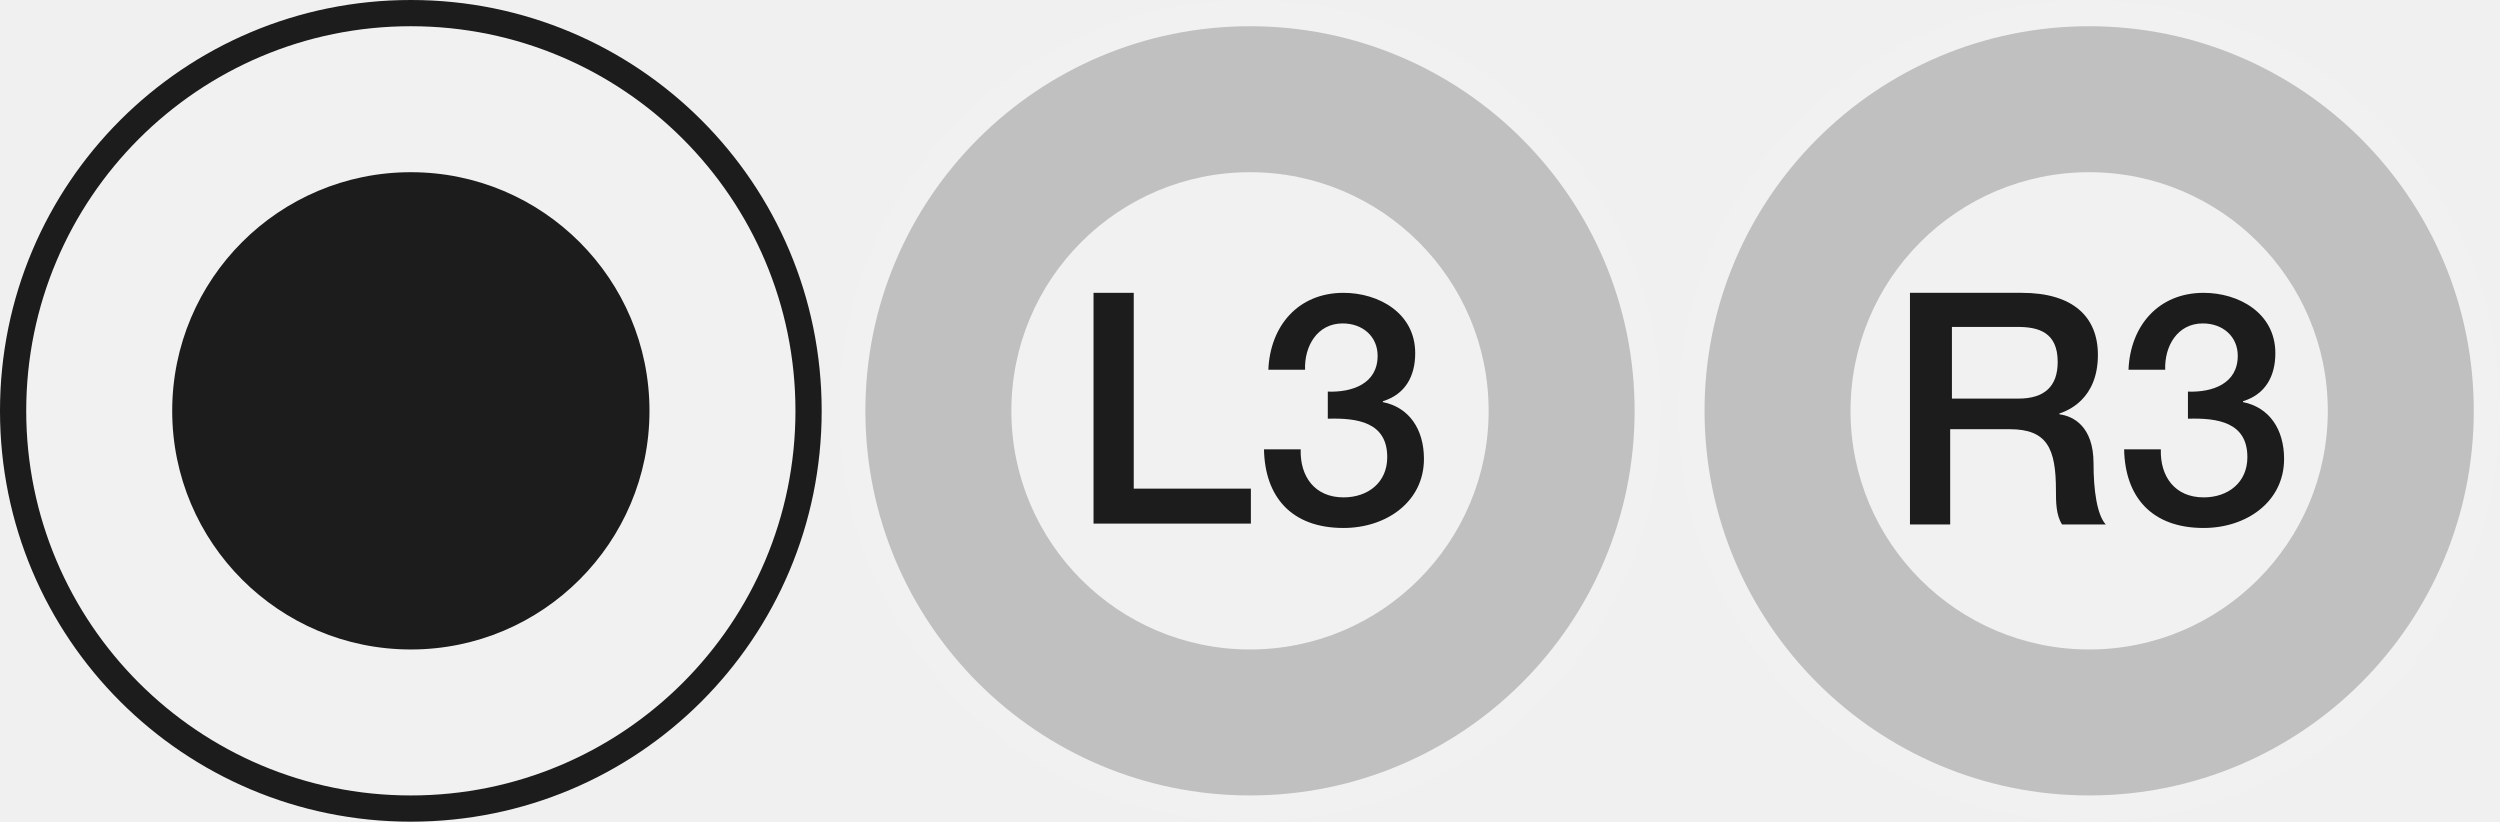
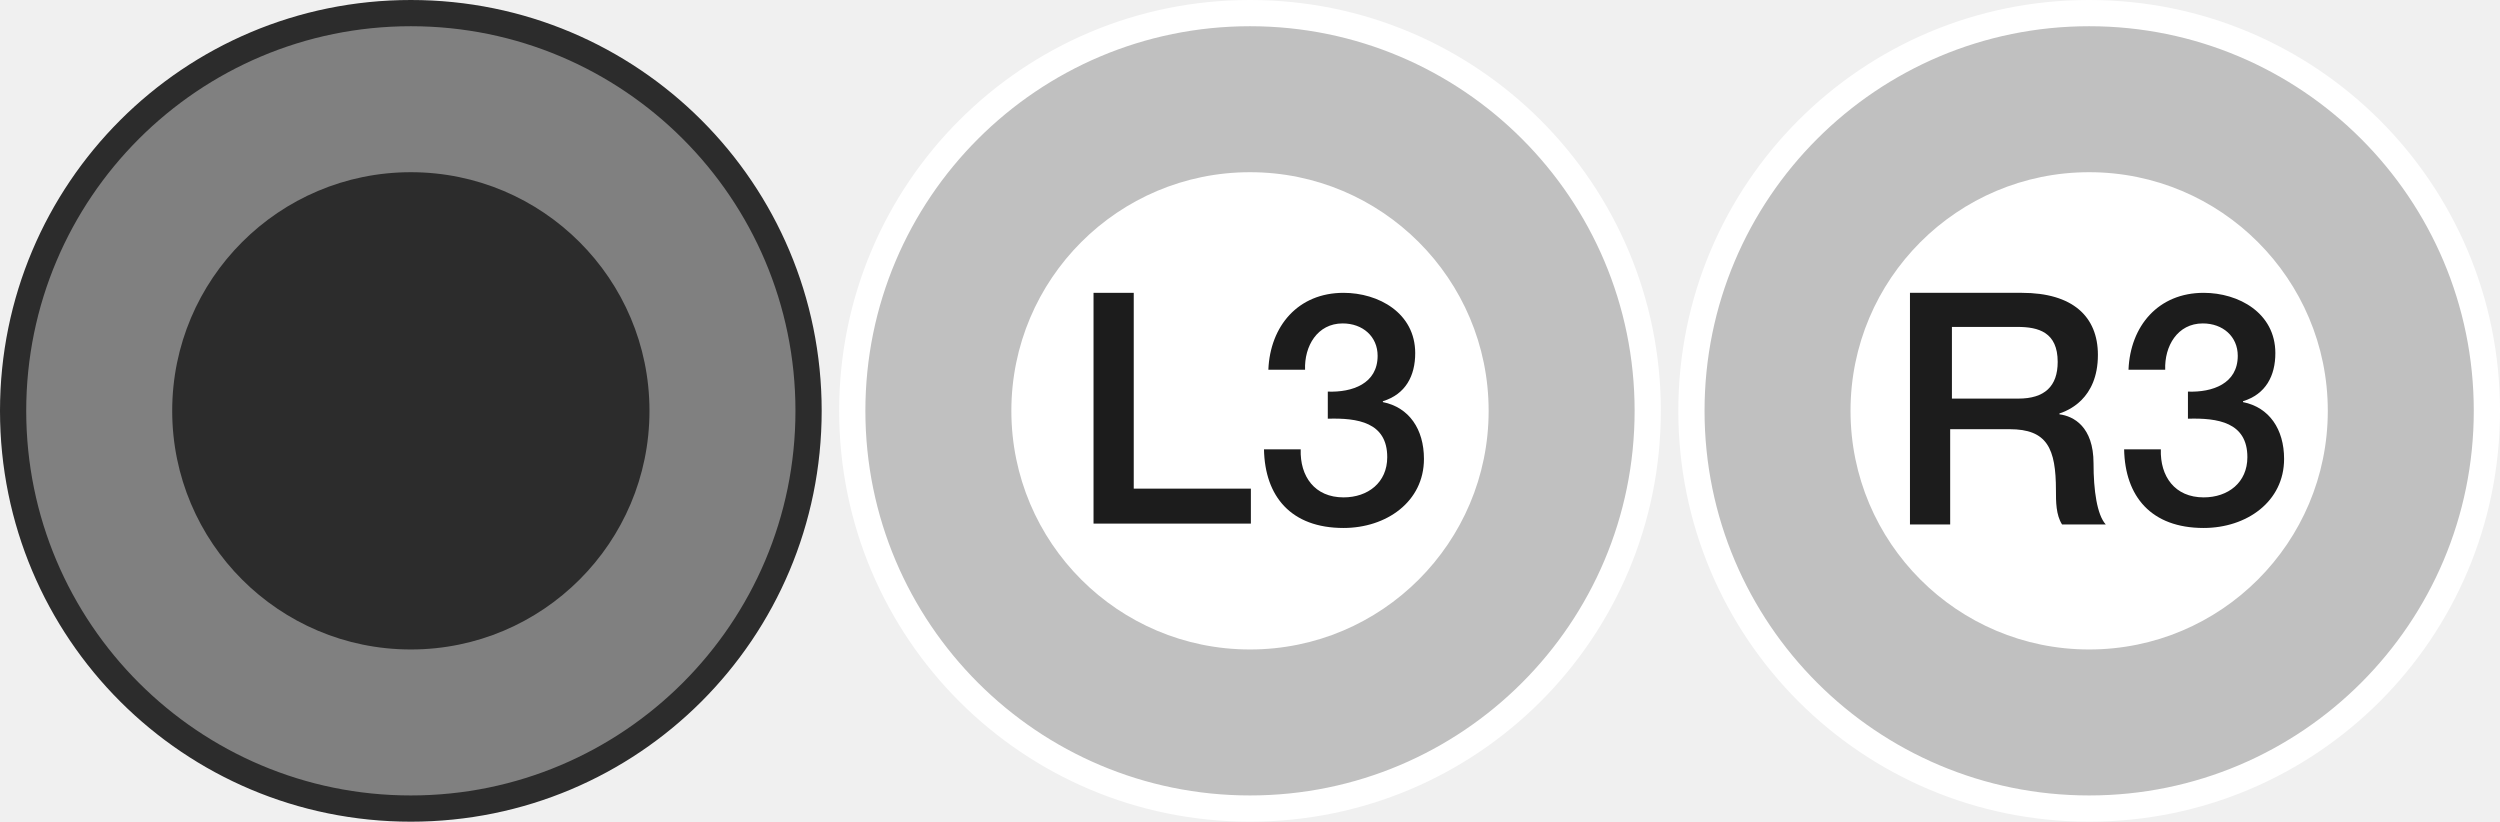
<svg xmlns="http://www.w3.org/2000/svg" version="1.1" id="Layer_1" x="0px" y="0px" width="286px" height="94px" viewBox="-816 494 286 94" style="enable-background:new -816 494 286 94;" xml:space="preserve" transform="rotate(0) scale(1, 1)">
  <defs id="defs14" />
-   <style type="text/css" id="style1">.st0 { fill: #f1f1f1; }.st1 { fill: #1c1c1c; }.st2 { fill: #1c1c1c; }.st3 { fill: #c0c0c0; }.st4 { fill: #f1f1f1; }.st5 { fill: #f1f1f1; }.st6 { fill: #1c1c1c; }</style>
+   <style type="text/css" id="style1">.st0 { fill: #808080; }.st1 { fill: #2c2c2c; }.st2 { fill: #2c2c2c; }.st3 { fill: #c0c0c0; }.st4 { fill: #ffffff; }.st5 { fill: #ffffff; }.st6 { fill: #1c1c1c; }</style>
  <g id="g14">
    <g id="g5">
      <g id="g4">
        <g id="g3">
          <path class="st0" d="M-769,586.5c-25.1,0-45.5-20.4-45.5-45.5s20.4-45.5,45.5-45.5s45.5,20.4,45.5,45.5S-743.9,586.5-769,586.5z      " id="path1" />
          <g id="g2">
            <path class="st1" d="M-769,497c24.3,0,44,19.7,44,44s-19.7,44-44,44s-44-19.7-44-44S-793.3,497-769,497 M-769,494       c-26,0-47,21-47,47s21,47,47,47s47-21,47-47S-743,494-769,494L-769,494z" id="path2" />
          </g>
        </g>
        <circle class="st2" cx="-769" cy="541" r="27.3" id="circle3" />
      </g>
    </g>
    <g id="g9">
      <g id="g7">
        <path class="st3" d="M-673,586.5c-25.1,0-45.5-20.4-45.5-45.5s20.4-45.5,45.5-45.5s45.5,20.4,45.5,45.5S-647.9,586.5-673,586.5z" id="path5" />
        <g id="g6">
          <path class="st4" d="M-673,497c24.3,0,44,19.7,44,44s-19.7,44-44,44s-44-19.7-44-44S-697.3,497-673,497 M-673,494      c-26,0-47,21-47,47s21,47,47,47s47-21,47-47S-647,494-673,494L-673,494z" id="path6" />
        </g>
      </g>
      <circle class="st5" cx="-673" cy="541" r="27.3" id="circle7" />
      <g id="g8">
        <path class="st6" d="M-690.9,527.5h4.6v22.4h13.4v4h-18V527.5z" id="path7" />
        <path class="st6" d="M-664.1,538.8c2.8,0.1,5.7-0.9,5.7-4.1c0-2.2-1.7-3.7-4-3.7c-2.9,0-4.4,2.6-4.3,5.3h-4.2c0.2-5,3.4-8.8,8.6-8.8     c4,0,8.2,2.3,8.2,6.9c0,2.6-1.1,4.7-3.7,5.5v0.1c3,0.6,4.7,3.1,4.7,6.5c0,4.9-4.3,7.9-9.2,7.9c-6,0-9-3.6-9.1-9h4.2     c-0.1,3.1,1.6,5.5,4.9,5.5c2.8,0,5-1.7,5-4.6c0-4-3.4-4.5-6.8-4.4L-664.1,538.8L-664.1,538.8z" id="path8" />
      </g>
    </g>
    <g id="g13">
      <g id="g11">
        <path class="st3" d="M-577,586.5c-25.1,0-45.5-20.4-45.5-45.5s20.4-45.5,45.5-45.5s45.5,20.4,45.5,45.5S-551.9,586.5-577,586.5z" id="path9" />
        <g id="g10">
          <path class="st4" d="M-577,497c24.3,0,44,19.7,44,44s-19.7,44-44,44s-44-19.7-44-44S-601.3,497-577,497 M-577,494      c-26,0-47,21-47,47s21,47,47,47s47-21,47-47S-551,494-577,494L-577,494z" id="path10" />
        </g>
      </g>
      <circle class="st5" cx="-577" cy="541" r="27.3" id="circle11" />
      <g id="g12">
        <path class="st6" d="M-597.3,527.5h12.6c5.8,0,8.7,2.7,8.7,7.1c0,5.1-3.5,6.4-4.4,6.7v0.1c1.6,0.2,3.9,1.4,3.9,5.6c0,3.1,0.4,5.9,1.4,7h-5     c-0.7-1.1-0.7-2.6-0.7-3.9c0-4.8-1-7-5.3-7h-6.8V554h-4.6v-26.5H-597.3z M-592.7,539.6h7.6c3,0,4.5-1.4,4.5-4.2     c0-3.4-2.2-4-4.6-4h-7.5V539.6z" id="path11" />
        <path class="st6" d="M-565.7,538.8c2.8,0.1,5.7-0.9,5.7-4.1c0-2.2-1.7-3.7-4-3.7c-2.9,0-4.4,2.6-4.3,5.3h-4.2c0.2-5,3.4-8.8,8.6-8.8     c4,0,8.2,2.3,8.2,6.9c0,2.6-1.1,4.7-3.7,5.5v0.1c3,0.6,4.7,3.1,4.7,6.5c0,4.9-4.3,7.9-9.2,7.9c-6,0-9-3.6-9.1-9h4.2     c-0.1,3.1,1.6,5.5,4.9,5.5c2.8,0,5-1.7,5-4.6c0-4-3.4-4.5-6.8-4.4L-565.7,538.8L-565.7,538.8z" id="path12" />
      </g>
    </g>
  </g>
</svg>
